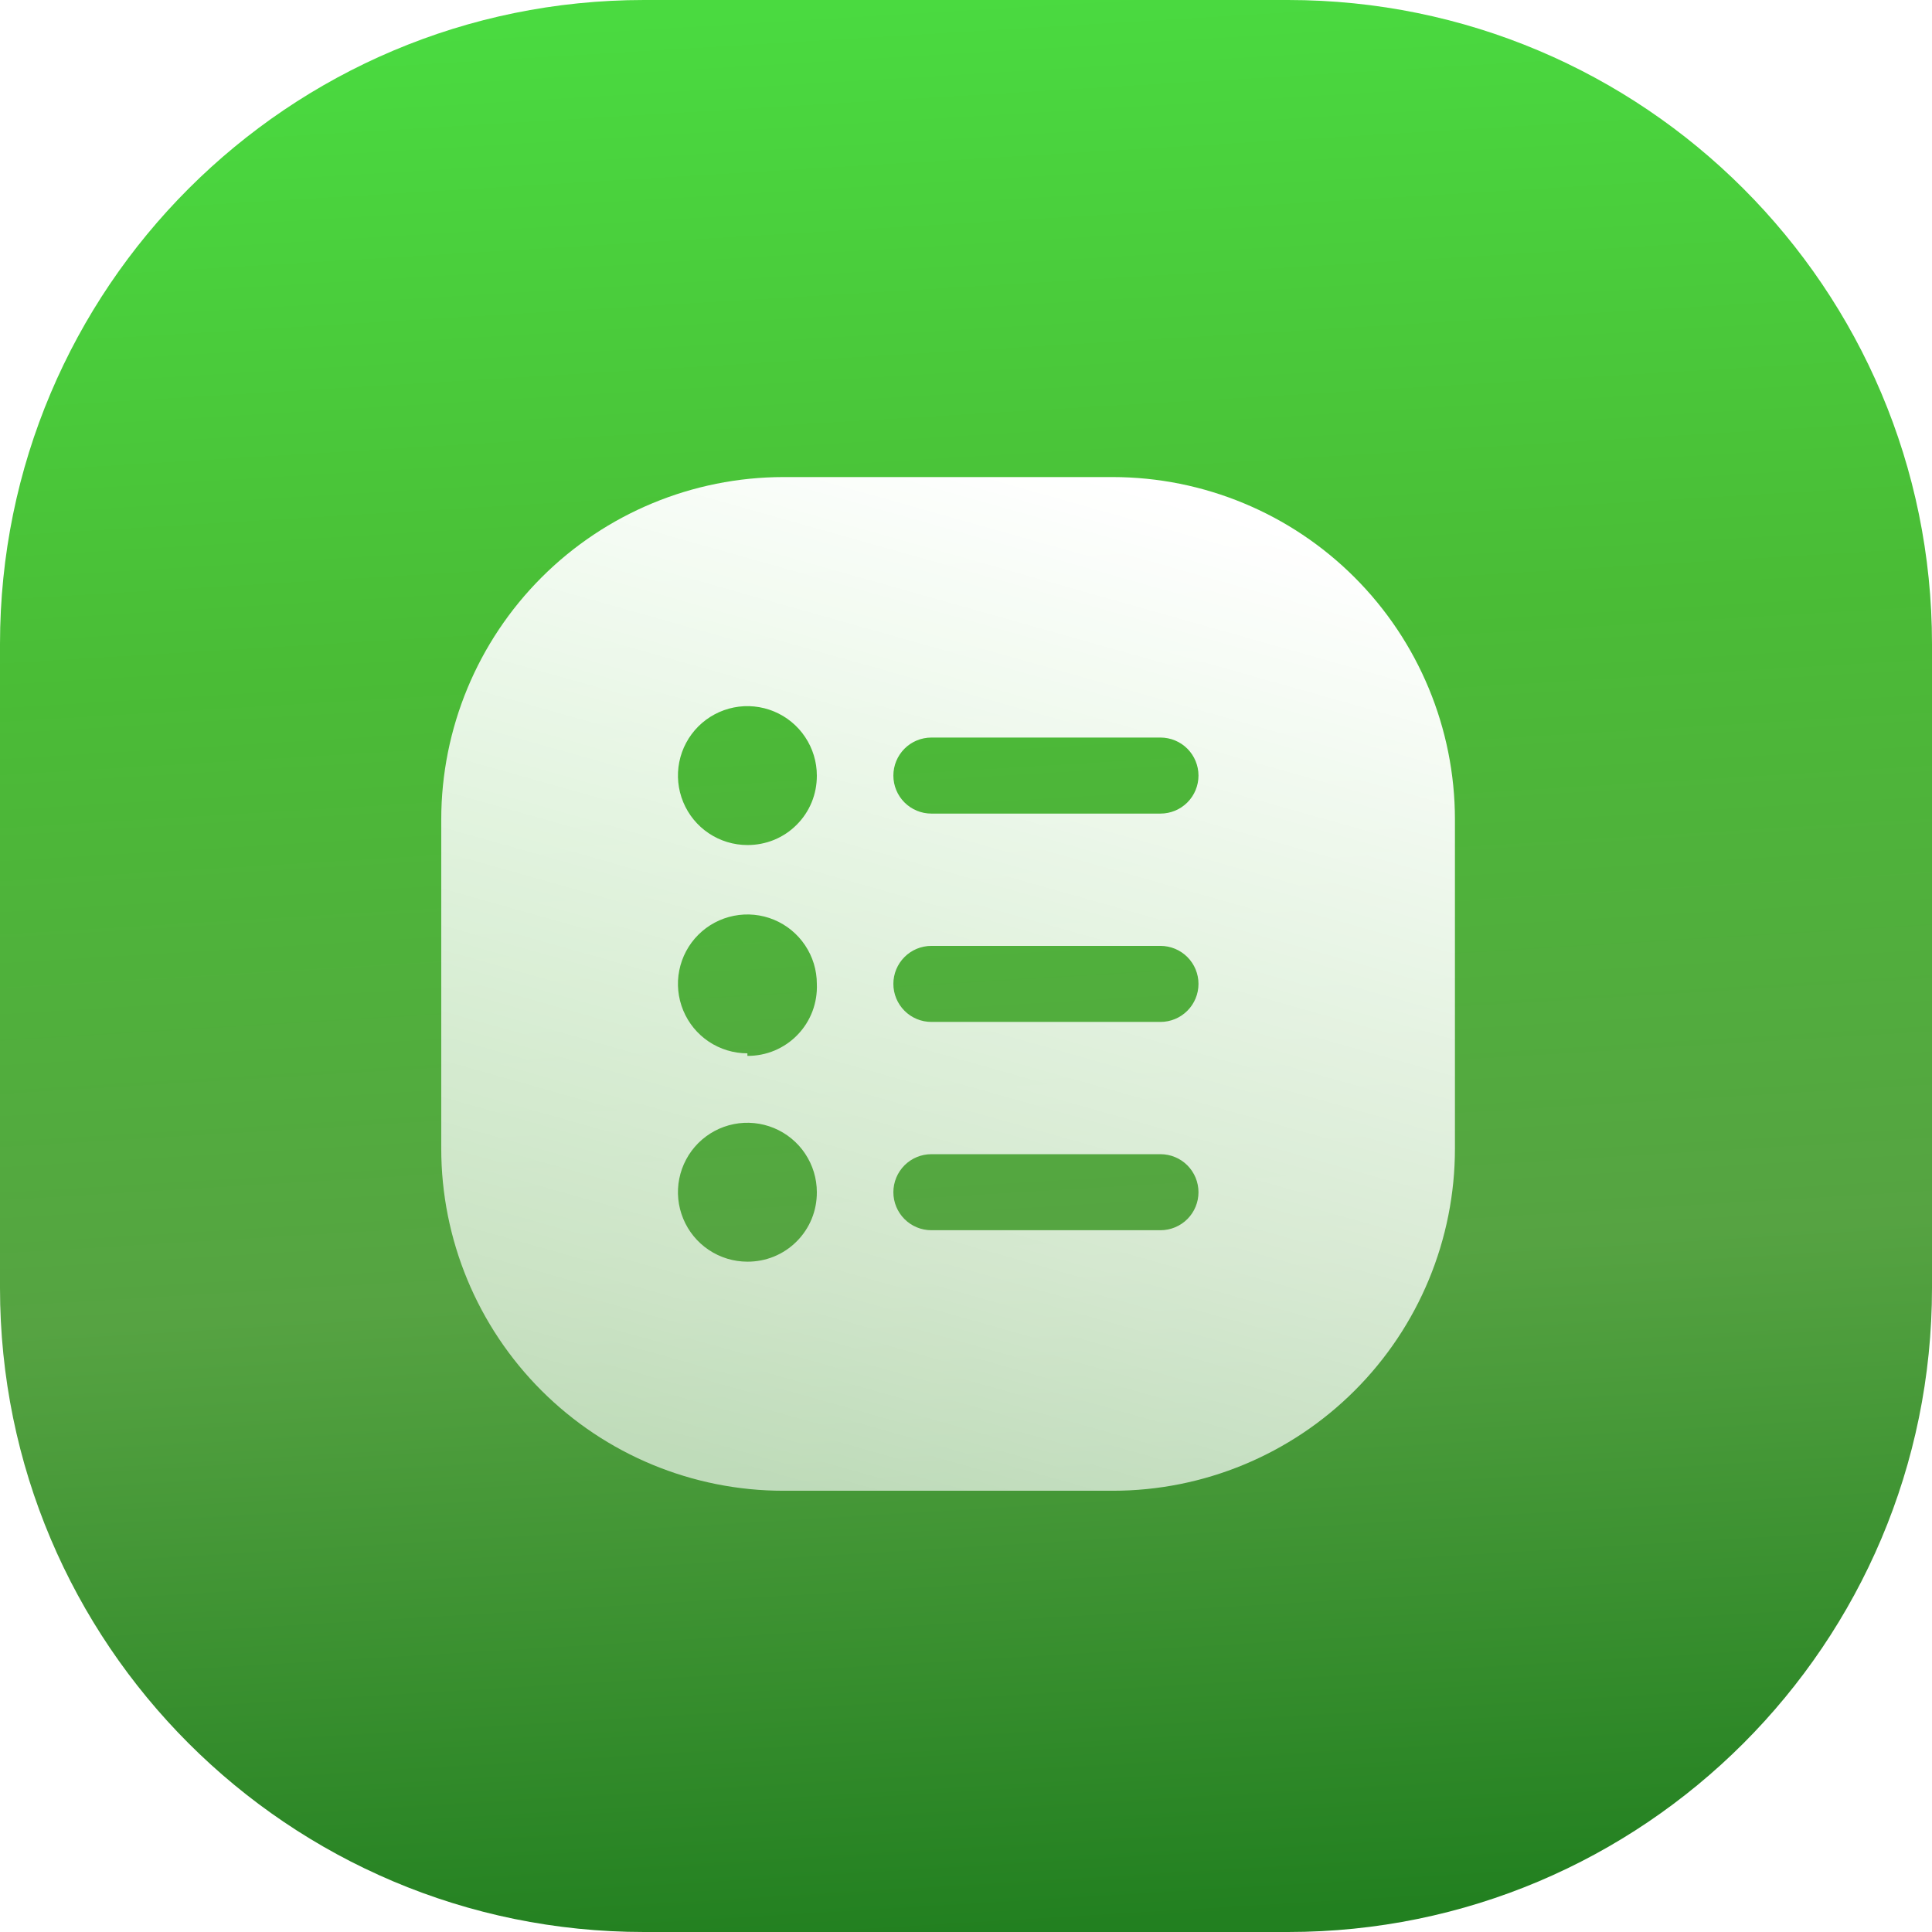
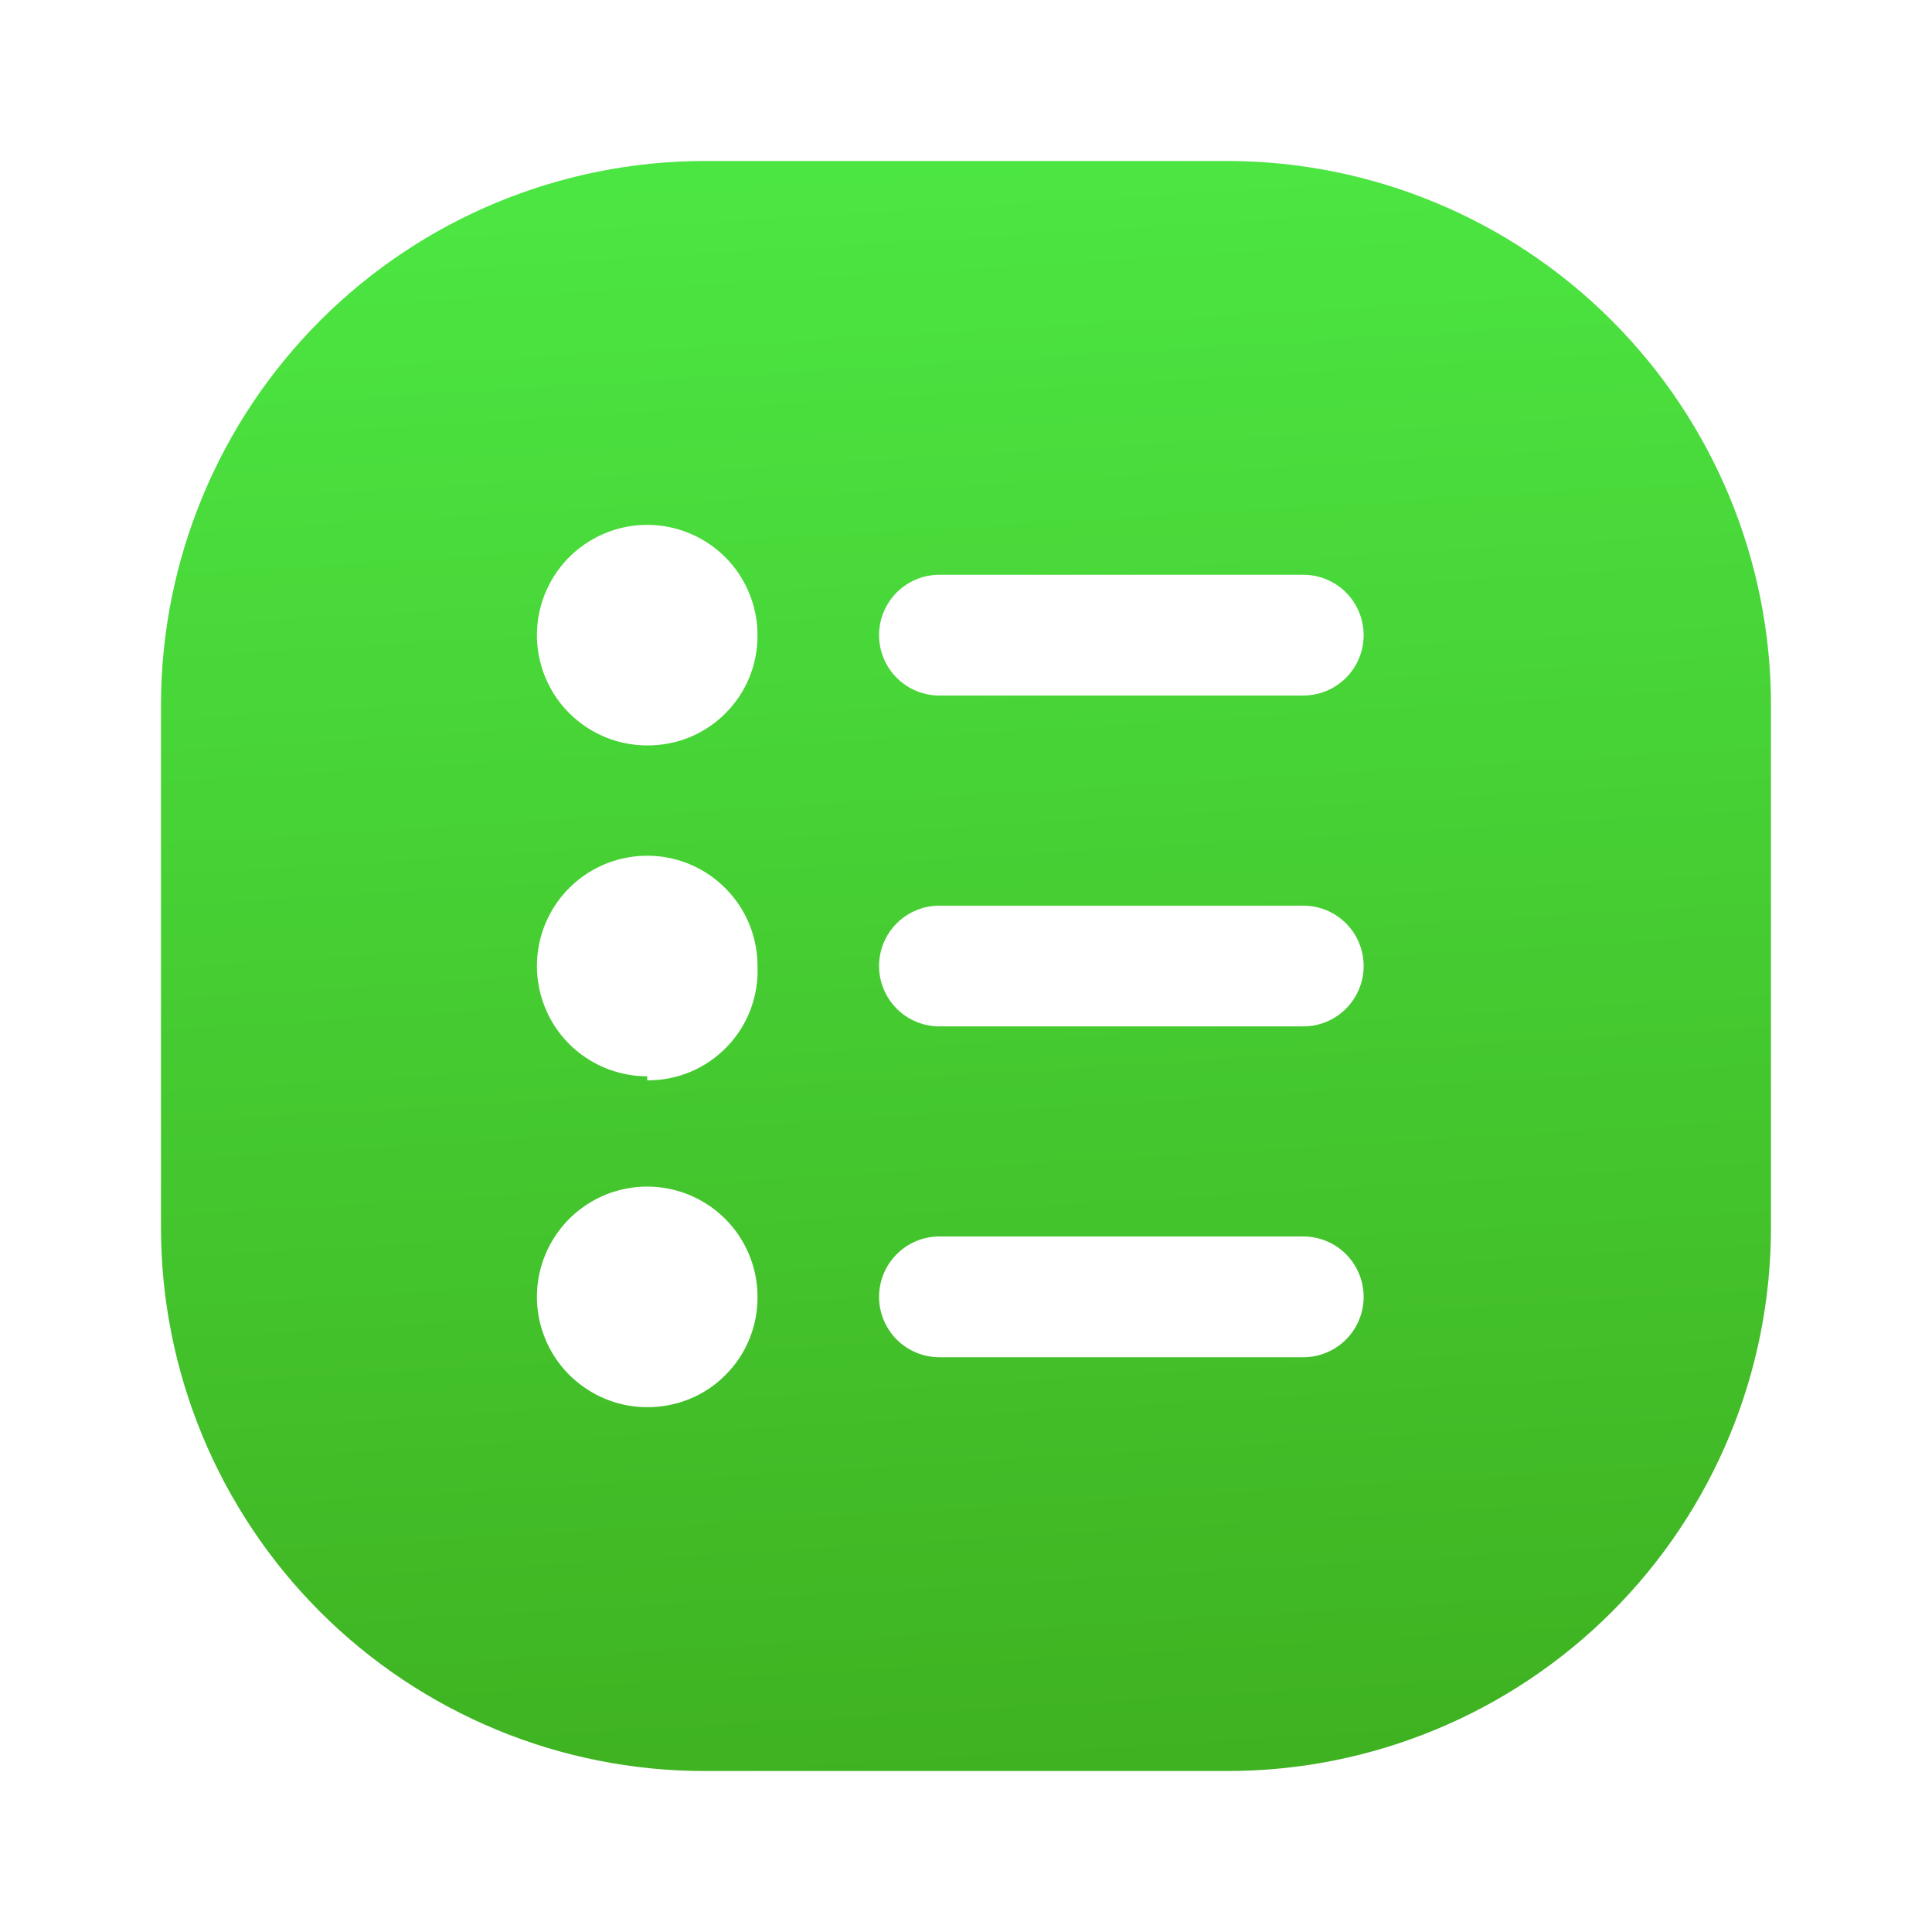
- <svg xmlns="http://www.w3.org/2000/svg" width="54" height="54" viewBox="0 0 54 54" fill="none">
-   <rect width="54" height="54" rx="18" fill="url(#paint0_linear_323_977)" />
-   <path d="M31.104 13.334H21.895C19.36 13.337 16.93 14.346 15.138 16.138C13.345 17.931 12.337 20.361 12.333 22.896V32.104C12.333 34.64 13.341 37.073 15.134 38.866C16.927 40.659 19.359 41.667 21.895 41.667H31.104C33.64 41.667 36.072 40.659 37.865 38.866C39.659 37.073 40.666 34.64 40.666 32.104V22.896C40.663 20.361 39.654 17.931 37.861 16.138C36.069 14.346 33.639 13.337 31.104 13.334ZM20.89 35.264C20.506 35.264 20.131 35.15 19.811 34.936C19.492 34.723 19.244 34.42 19.097 34.065C18.95 33.711 18.911 33.321 18.986 32.944C19.061 32.568 19.246 32.222 19.517 31.95C19.789 31.679 20.134 31.494 20.511 31.419C20.887 31.344 21.278 31.383 21.633 31.53C21.987 31.677 22.29 31.925 22.503 32.244C22.717 32.564 22.831 32.939 22.831 33.323C22.832 33.578 22.784 33.831 22.687 34.068C22.59 34.304 22.447 34.519 22.266 34.699C22.086 34.88 21.871 35.023 21.635 35.12C21.398 35.217 21.145 35.265 20.89 35.264ZM20.89 29.441C20.506 29.441 20.131 29.327 19.811 29.114C19.492 28.901 19.244 28.598 19.097 28.243C18.95 27.888 18.911 27.498 18.986 27.122C19.061 26.745 19.246 26.399 19.517 26.128C19.789 25.856 20.134 25.672 20.511 25.597C20.887 25.522 21.278 25.56 21.633 25.707C21.987 25.854 22.29 26.103 22.503 26.422C22.717 26.741 22.831 27.116 22.831 27.5C22.842 27.761 22.8 28.022 22.708 28.267C22.615 28.512 22.474 28.735 22.292 28.923C22.111 29.111 21.893 29.26 21.652 29.362C21.41 29.463 21.151 29.514 20.89 29.512V29.441ZM20.89 23.619C20.506 23.619 20.131 23.505 19.811 23.291C19.492 23.078 19.244 22.775 19.097 22.42C18.95 22.066 18.911 21.675 18.986 21.299C19.061 20.922 19.246 20.577 19.517 20.305C19.789 20.034 20.134 19.849 20.511 19.774C20.887 19.699 21.278 19.738 21.633 19.885C21.987 20.032 22.29 20.28 22.503 20.599C22.717 20.919 22.831 21.294 22.831 21.678C22.832 21.933 22.784 22.186 22.687 22.423C22.59 22.659 22.447 22.874 22.266 23.054C22.086 23.235 21.871 23.378 21.635 23.475C21.398 23.571 21.145 23.62 20.89 23.619ZM32.436 34.385H26.032C25.75 34.385 25.48 34.273 25.281 34.074C25.082 33.875 24.97 33.604 24.97 33.323C24.97 33.041 25.082 32.771 25.281 32.571C25.48 32.372 25.75 32.26 26.032 32.26H32.436C32.717 32.26 32.988 32.372 33.187 32.571C33.386 32.771 33.498 33.041 33.498 33.323C33.498 33.604 33.386 33.875 33.187 34.074C32.988 34.273 32.717 34.385 32.436 34.385ZM32.436 28.563H26.032C25.75 28.563 25.48 28.451 25.281 28.251C25.082 28.052 24.97 27.782 24.97 27.5C24.97 27.218 25.082 26.948 25.281 26.749C25.48 26.55 25.75 26.438 26.032 26.438H32.436C32.717 26.438 32.988 26.55 33.187 26.749C33.386 26.948 33.498 27.218 33.498 27.5C33.498 27.782 33.386 28.052 33.187 28.251C32.988 28.451 32.717 28.563 32.436 28.563ZM32.436 22.74H26.032C25.75 22.74 25.48 22.628 25.281 22.429C25.082 22.23 24.97 21.959 24.97 21.678C24.97 21.396 25.082 21.126 25.281 20.926C25.48 20.727 25.75 20.615 26.032 20.615H32.436C32.717 20.615 32.988 20.727 33.187 20.926C33.386 21.126 33.498 21.396 33.498 21.678C33.498 21.959 33.386 22.23 33.187 22.429C32.988 22.628 32.717 22.74 32.436 22.74Z" fill="url(#paint1_linear_323_977)" />
+ <svg xmlns="http://www.w3.org/2000/svg" width="34" height="34" viewBox="0 0 34 34" fill="none">
+   <path d="M21.604 2.833H12.396C9.861 2.837 7.43 3.846 5.638 5.638C3.845 7.431 2.837 9.861 2.833 12.396V21.604C2.833 24.14 3.841 26.573 5.634 28.366C7.427 30.159 9.859 31.167 12.396 31.167H21.604C24.14 31.167 26.572 30.159 28.366 28.366C30.159 26.573 31.166 24.14 31.166 21.604V12.396C31.163 9.861 30.154 7.431 28.361 5.638C26.569 3.846 24.139 2.837 21.604 2.833ZM11.39 24.764C11.006 24.764 10.631 24.65 10.312 24.436C9.992 24.223 9.743 23.92 9.597 23.565C9.45 23.211 9.411 22.82 9.486 22.444C9.561 22.068 9.746 21.722 10.017 21.45C10.289 21.179 10.634 20.994 11.011 20.919C11.387 20.844 11.778 20.883 12.133 21.03C12.487 21.177 12.79 21.425 13.004 21.744C13.217 22.064 13.331 22.439 13.331 22.823C13.332 23.078 13.284 23.331 13.187 23.567C13.09 23.804 12.947 24.019 12.766 24.199C12.586 24.38 12.371 24.523 12.135 24.62C11.898 24.716 11.645 24.765 11.39 24.764ZM11.39 18.941C11.006 18.941 10.631 18.827 10.312 18.614C9.992 18.401 9.743 18.098 9.597 17.743C9.45 17.388 9.411 16.998 9.486 16.622C9.561 16.245 9.746 15.899 10.017 15.628C10.289 15.356 10.634 15.171 11.011 15.097C11.387 15.022 11.778 15.06 12.133 15.207C12.487 15.354 12.79 15.603 13.004 15.922C13.217 16.241 13.331 16.616 13.331 17C13.342 17.261 13.3 17.522 13.208 17.767C13.115 18.012 12.974 18.235 12.792 18.423C12.611 18.611 12.393 18.76 12.152 18.862C11.911 18.963 11.651 19.014 11.39 19.012V18.941ZM11.39 13.118C11.006 13.118 10.631 13.005 10.312 12.791C9.992 12.578 9.743 12.275 9.597 11.92C9.45 11.566 9.411 11.175 9.486 10.799C9.561 10.422 9.746 10.077 10.017 9.805C10.289 9.534 10.634 9.349 11.011 9.274C11.387 9.199 11.778 9.238 12.133 9.385C12.487 9.531 12.79 9.78 13.004 10.099C13.217 10.419 13.331 10.794 13.331 11.178C13.332 11.433 13.284 11.686 13.187 11.923C13.09 12.159 12.947 12.374 12.766 12.554C12.586 12.735 12.371 12.878 12.135 12.975C11.898 13.071 11.645 13.12 11.39 13.118ZM22.936 23.885H16.532C16.25 23.885 15.98 23.773 15.781 23.574C15.582 23.375 15.47 23.104 15.47 22.823C15.47 22.541 15.582 22.271 15.781 22.071C15.98 21.872 16.25 21.76 16.532 21.76H22.936C23.217 21.76 23.488 21.872 23.687 22.071C23.886 22.271 23.998 22.541 23.998 22.823C23.998 23.104 23.886 23.375 23.687 23.574C23.488 23.773 23.217 23.885 22.936 23.885ZM22.936 18.063H16.532C16.25 18.063 15.98 17.951 15.781 17.751C15.582 17.552 15.47 17.282 15.47 17C15.47 16.718 15.582 16.448 15.781 16.249C15.98 16.05 16.25 15.938 16.532 15.938H22.936C23.217 15.938 23.488 16.05 23.687 16.249C23.886 16.448 23.998 16.718 23.998 17C23.998 17.282 23.886 17.552 23.687 17.751C23.488 17.951 23.217 18.063 22.936 18.063ZM22.936 12.24H16.532C16.25 12.24 15.98 12.128 15.781 11.929C15.582 11.73 15.47 11.46 15.47 11.178C15.47 10.896 15.582 10.626 15.781 10.426C15.98 10.227 16.25 10.115 16.532 10.115H22.936C23.217 10.115 23.488 10.227 23.687 10.426C23.886 10.626 23.998 10.896 23.998 11.178C23.998 11.46 23.886 11.73 23.687 11.929C23.488 12.128 23.217 12.24 22.936 12.24Z" fill="url(#paint0_linear_352_1278)" />
  <defs>
-     <linearGradient id="paint0_linear_323_977" x1="26.787" y1="7.00904e-08" x2="30.013" y2="53.832" gradientUnits="userSpaceOnUse">
-       <stop stop-color="#4ADA40" />
-       <stop offset="0.33" stop-color="#4ABC36" />
-       <stop offset="0.66" stop-color="#56A342" />
-       <stop offset="1" stop-color="#228020" />
-     </linearGradient>
-     <linearGradient id="paint1_linear_323_977" x1="30.502" y1="13.334" x2="22.497" y2="41.667" gradientUnits="userSpaceOnUse">
-       <stop stop-color="white" />
-       <stop offset="1" stop-color="white" stop-opacity="0.65" />
+     <linearGradient id="paint0_linear_352_1278" x1="16.888" y1="2.833" x2="18.58" y2="31.079" gradientUnits="userSpaceOnUse">
+       <stop stop-color="#4CE642" />
+       <stop offset="1" stop-color="#3FB221" />
    </linearGradient>
  </defs>
</svg>
